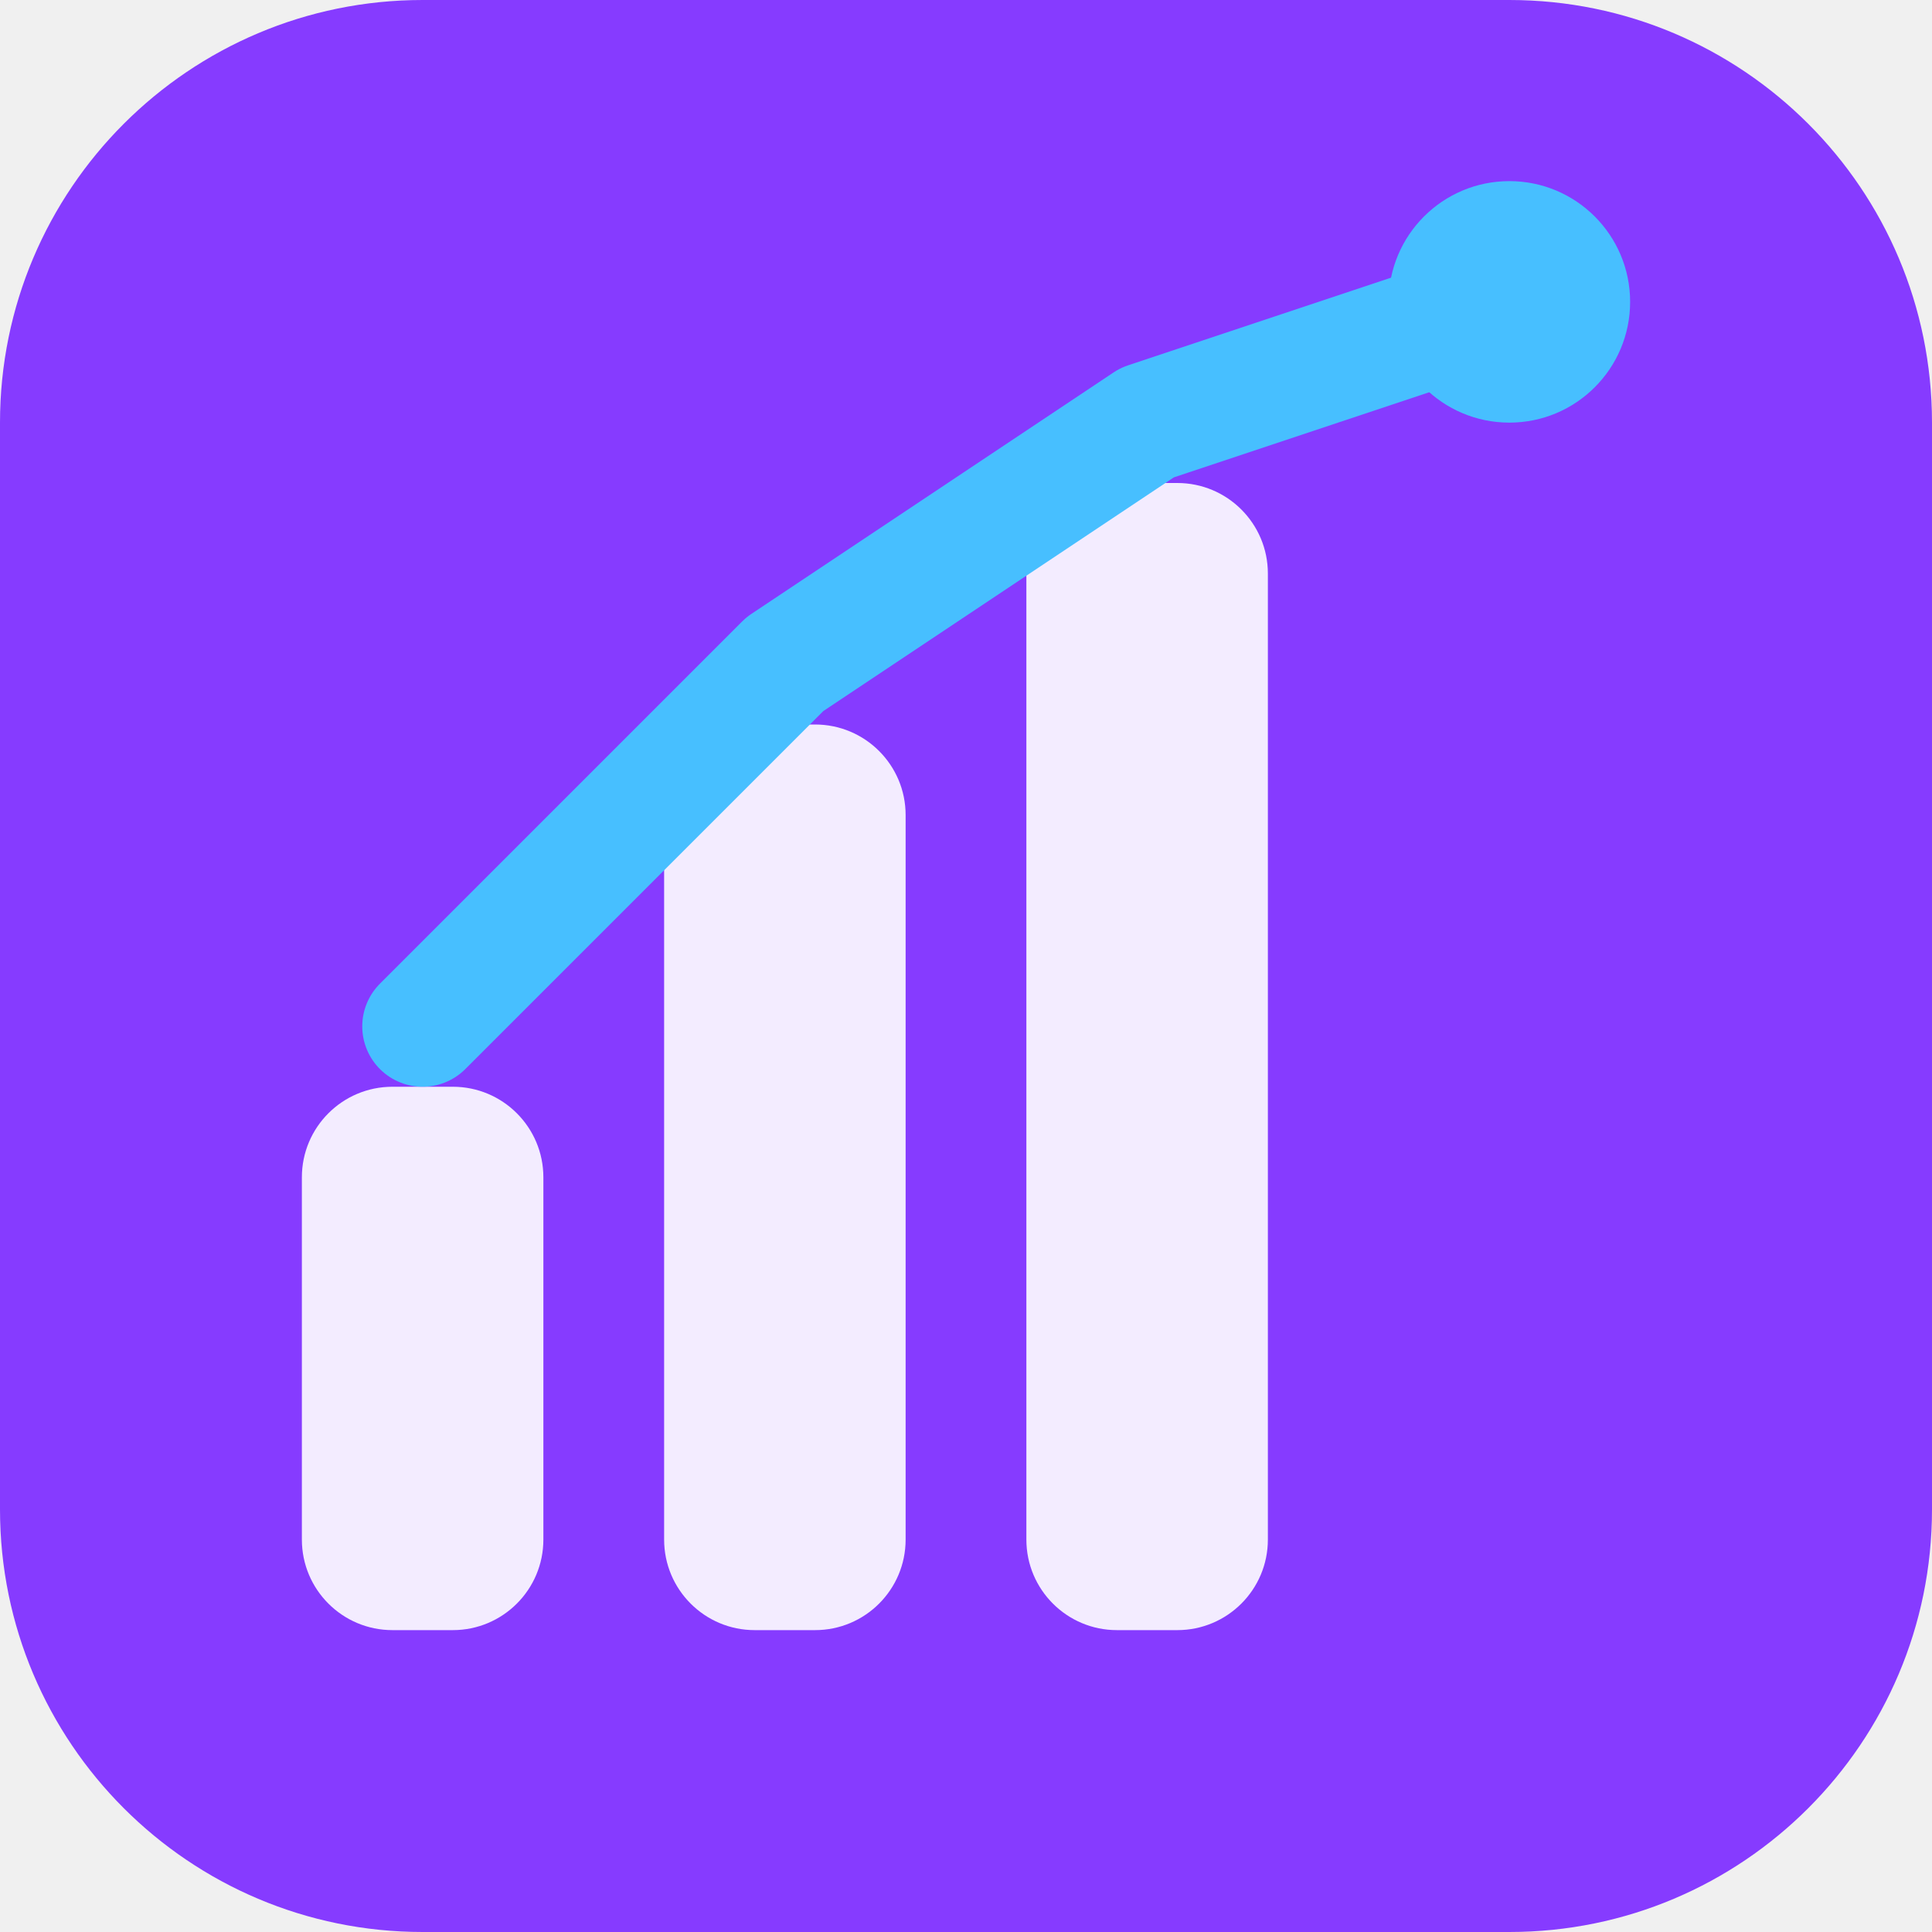
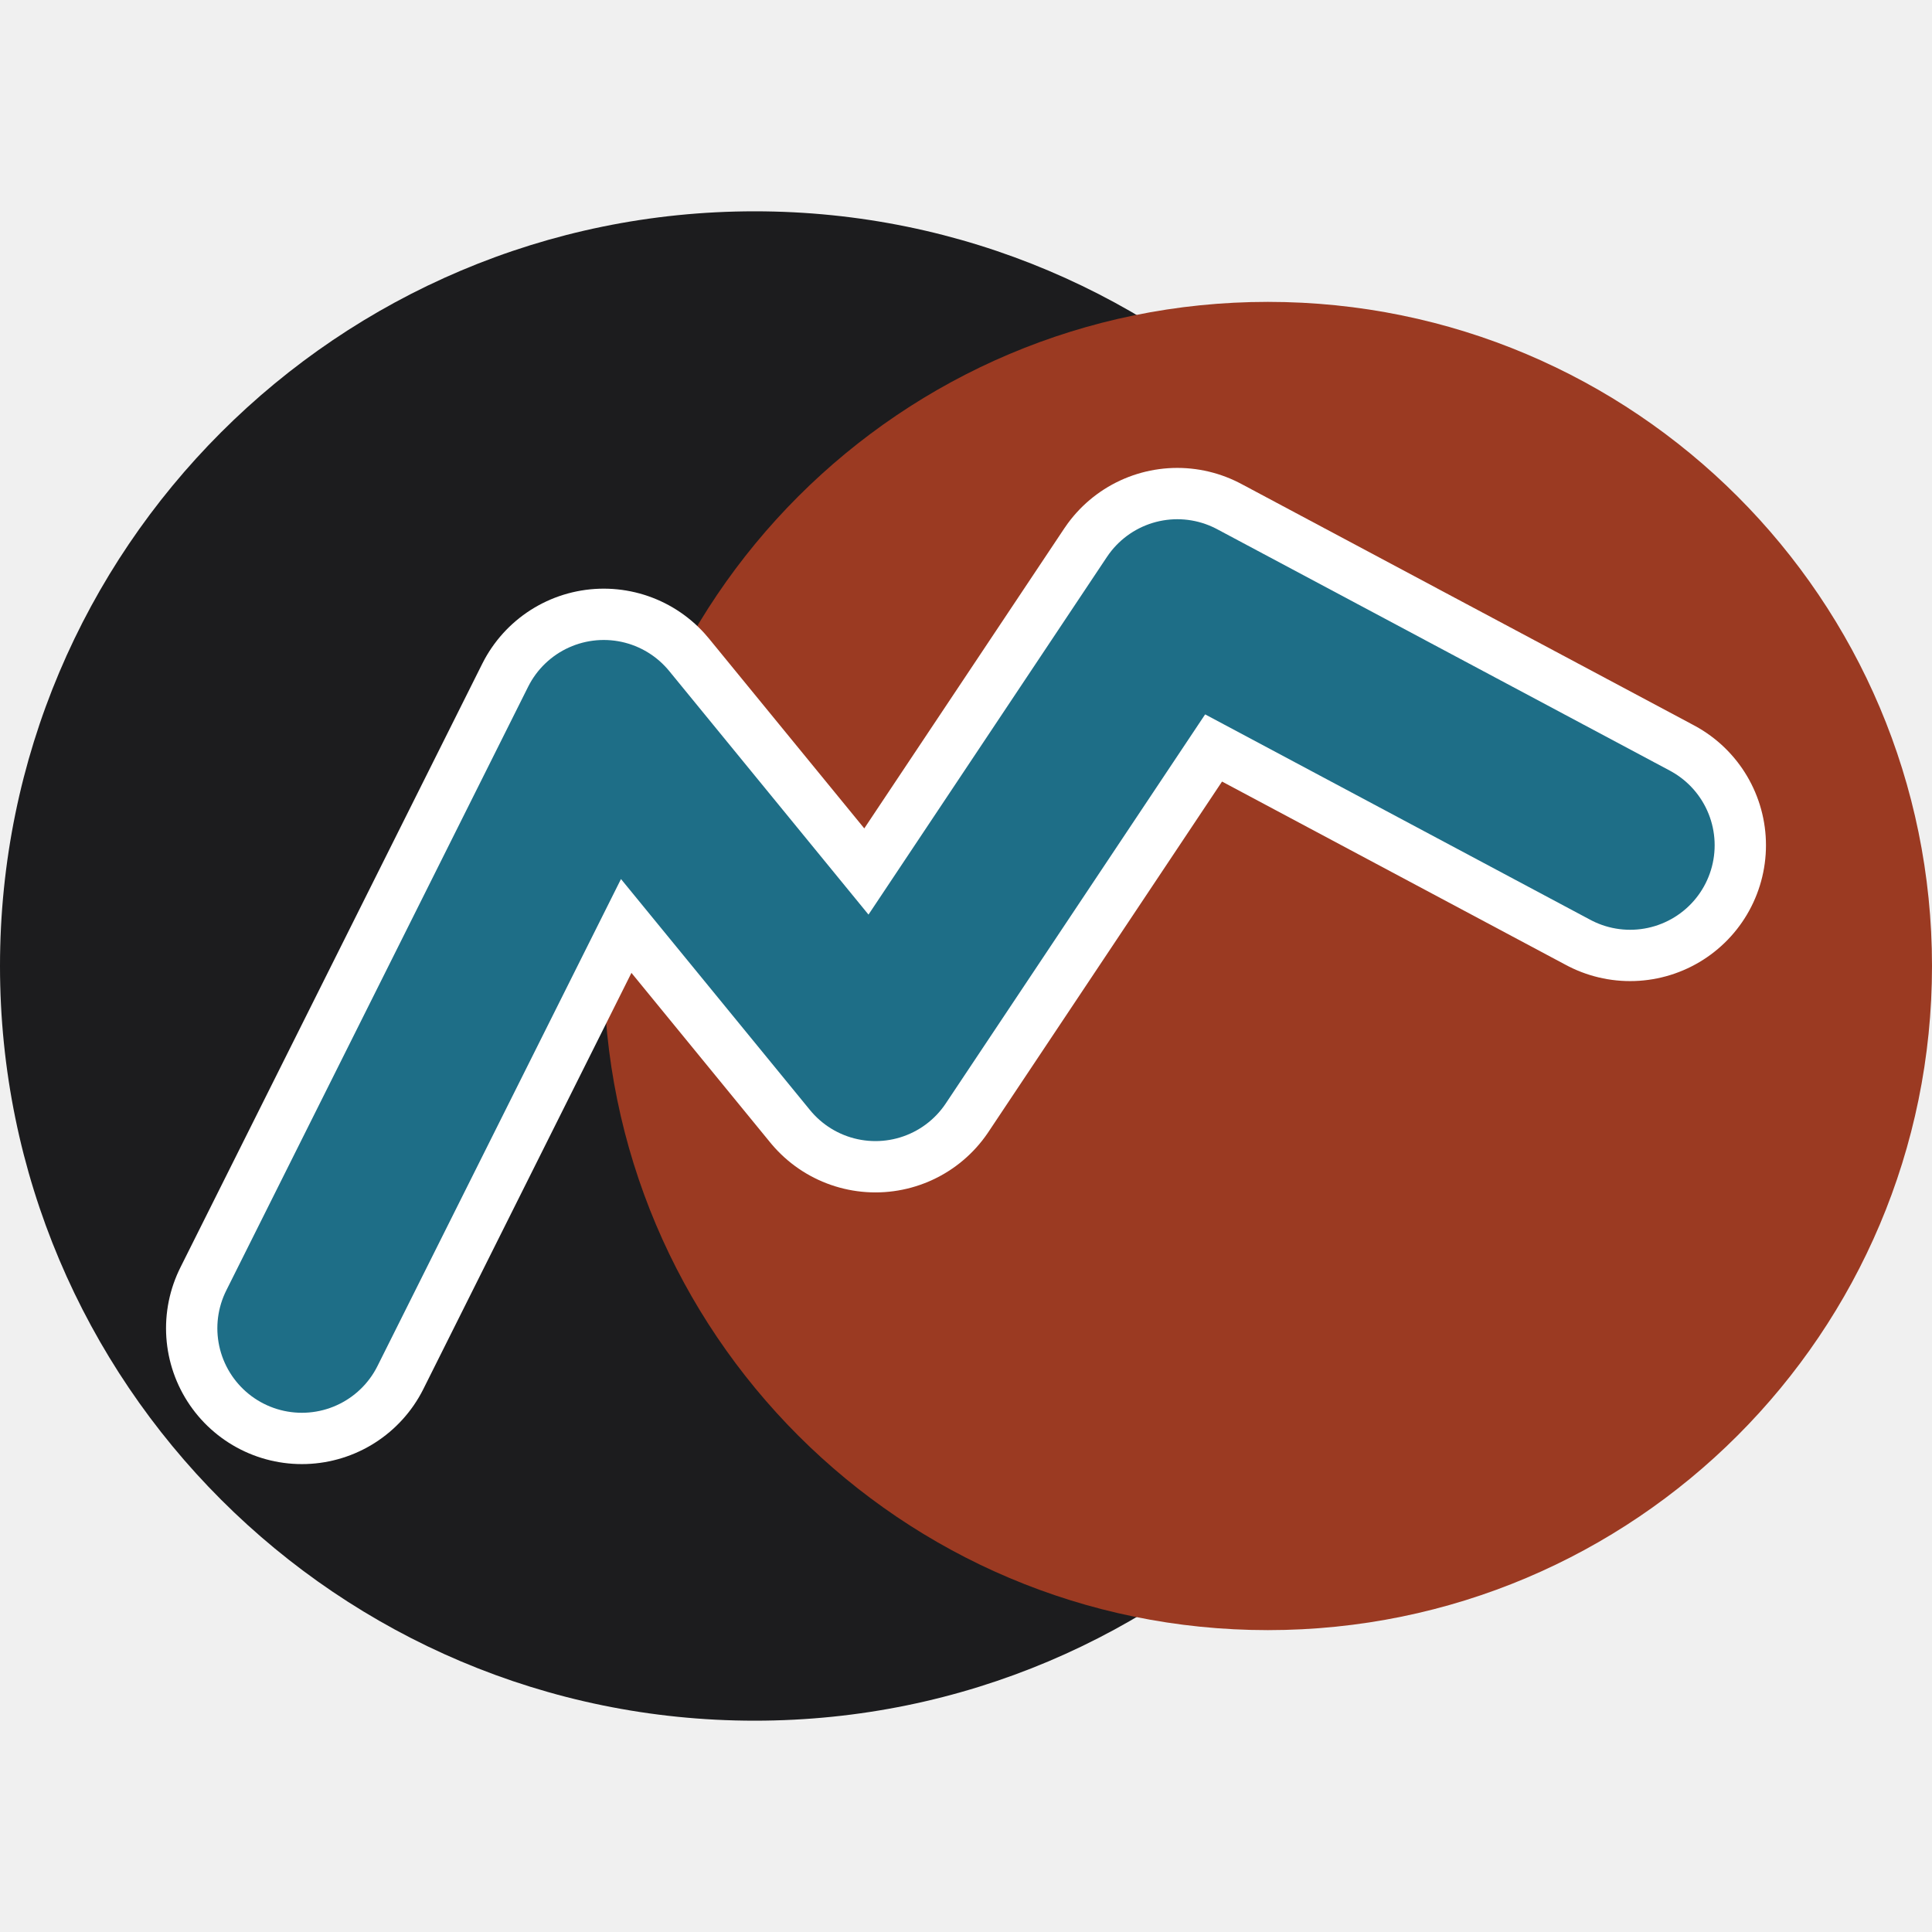
<svg xmlns="http://www.w3.org/2000/svg" viewBox="0 0 32 32">
-   <rect width="32" height="32" rx="7" fill="#863bff" />
-   <rect x="5" y="18" width="4" height="9" rx="1.5" fill="white" opacity="0.9" />
-   <rect x="11" y="12" width="4" height="15" rx="1.5" fill="white" opacity="0.9" />
-   <rect x="17" y="8" width="4" height="19" rx="1.5" fill="white" opacity="0.9" />
-   <polyline points="7,17 13,11 19,7 25,5" fill="none" stroke="#47bfff" stroke-width="2" stroke-linecap="round" stroke-linejoin="round" />
-   <circle cx="25" cy="5" r="2" fill="#47bfff" />
+   <circle cx="12.5" cy="16" r="12.5" fill="#1C1C1E" />
+   <circle cx="21" cy="16" r="11" fill="#9B3A22" />
+   <polyline points="5,22 10,12 14.5,17.5 19.5,10 27,14" fill="none" stroke="white" stroke-width="4.5" stroke-linecap="round" stroke-linejoin="round" />
+   <polyline points="5,22 10,12 14.5,17.5 19.5,10 27,14" fill="none" stroke="#1E6E87" stroke-width="2.8" stroke-linecap="round" stroke-linejoin="round" />
</svg>
